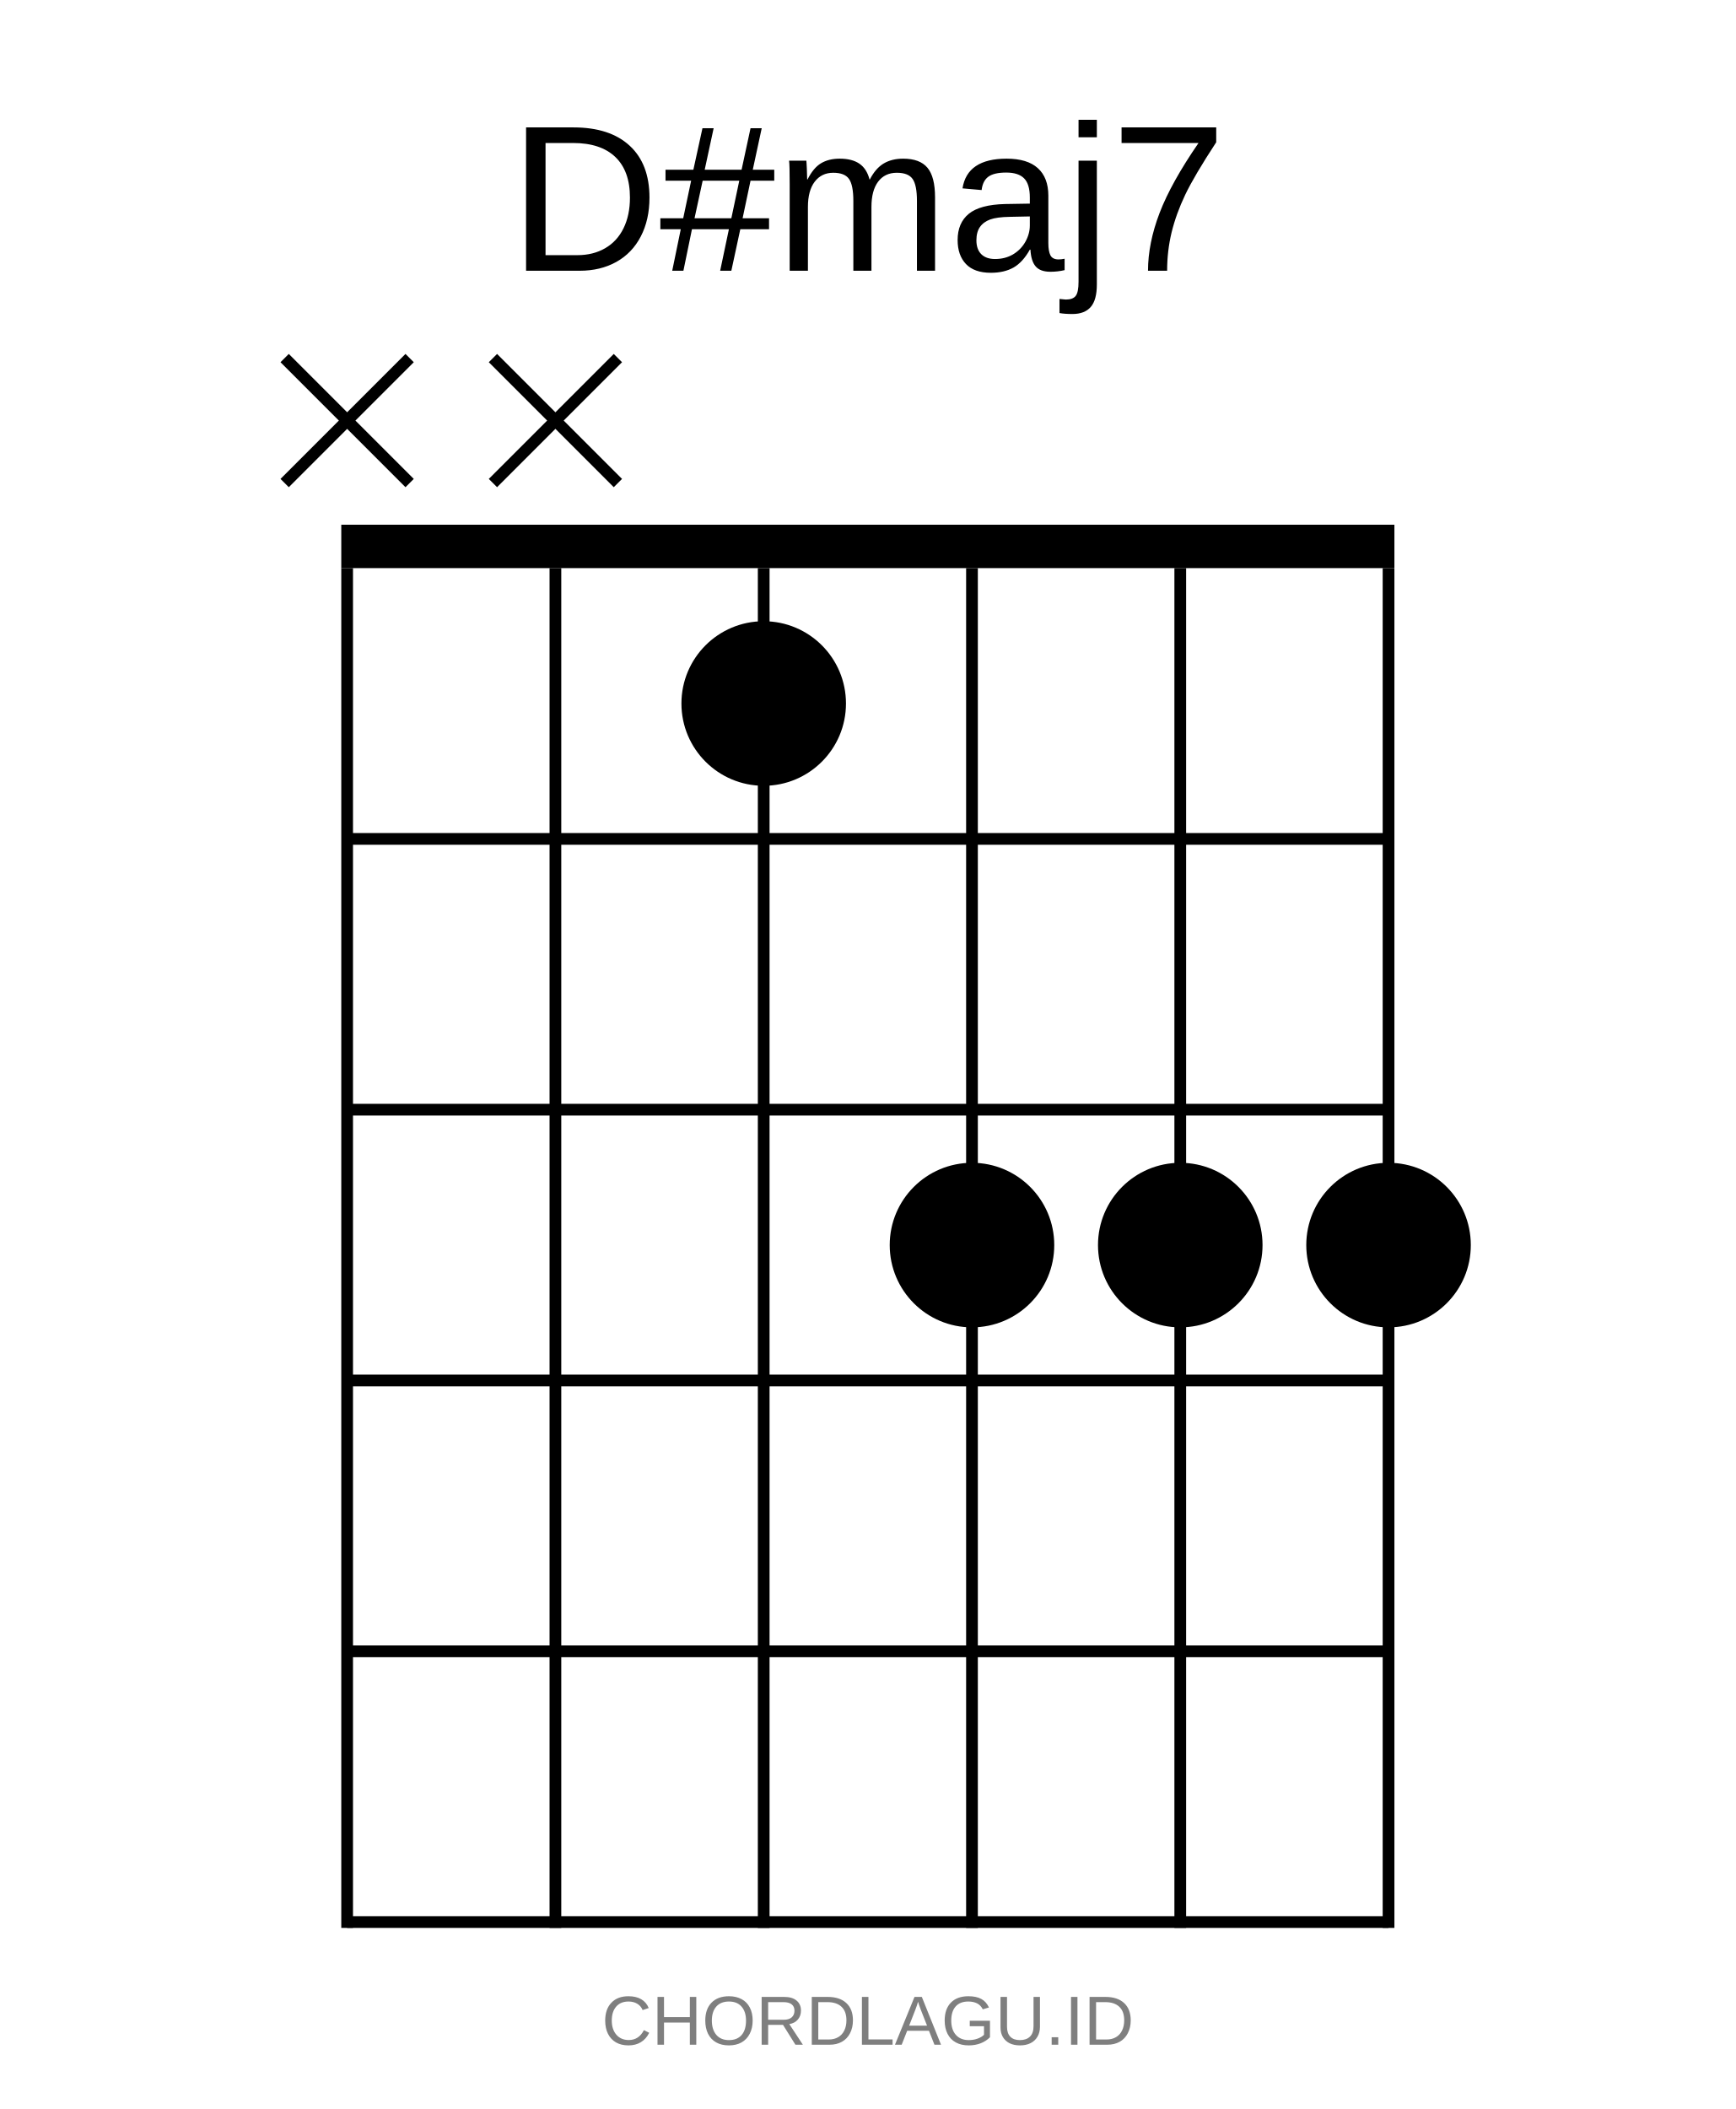
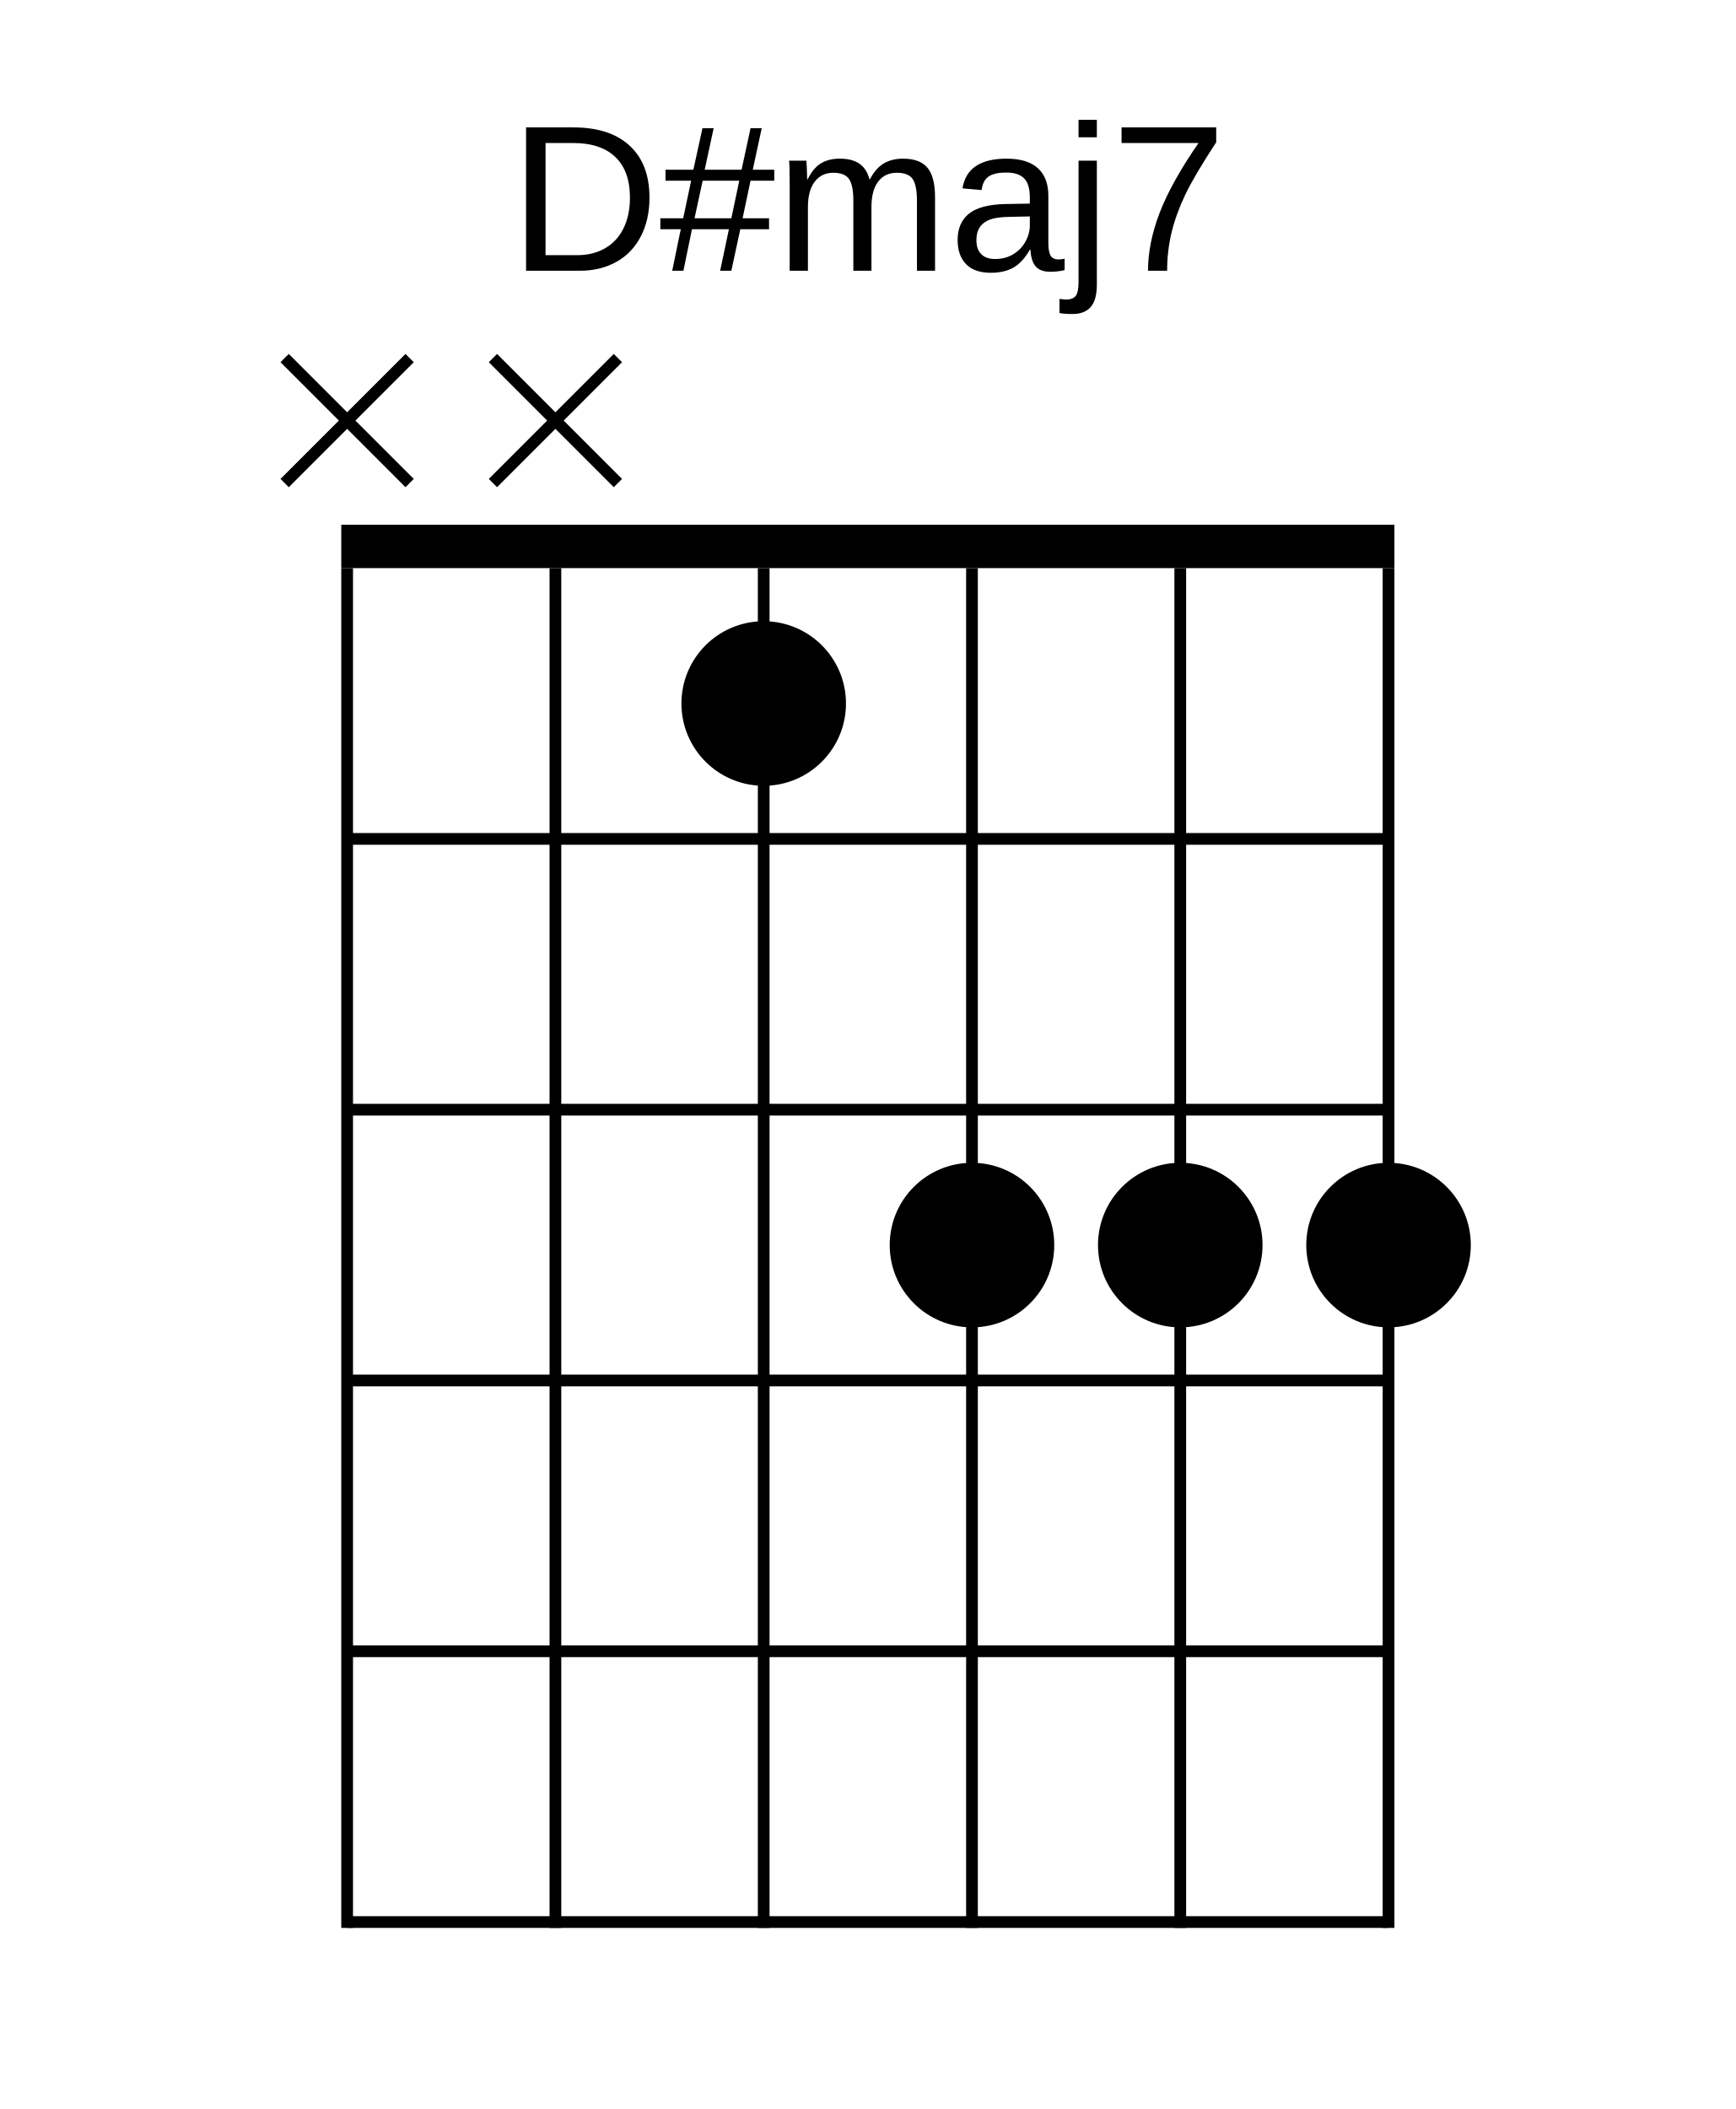
<svg xmlns="http://www.w3.org/2000/svg" version="1.1" preserveAspectRatio="xMidYMid meet" viewBox="0 0 400 485.998">
  <rect width="100%" height="100%" fill="rgba(255, 255, 255, 1)" />
  <text x="200" y="-0.011" font-family="Arial, &quot;Helvetica Neue&quot;, Helvetica, sans-serif" font-size="48" text-anchor="middle" fill="#000000" class="title">
    <tspan dy="62.4" x="200">D#maj7</tspan>
  </text>
  <line x1="65.6" y1="82.516" x2="94.4" y2="111.316" stroke-width="2.7" stroke="#000000" />
  <line x1="65.6" y1="111.316" x2="94.4" y2="82.516" stroke-width="2.7" stroke="#000000" />
  <line x1="113.6" y1="82.516" x2="142.4" y2="111.316" stroke-width="2.7" stroke="#000000" />
  <line x1="113.6" y1="111.316" x2="142.4" y2="82.516" stroke-width="2.7" stroke="#000000" />
  <line x1="78.65" y1="125.916" x2="321.35" y2="125.916" stroke-width="10" stroke="#000000" />
  <line x1="80" y1="193.316" x2="320" y2="193.316" stroke-width="2.7" stroke="#000000" />
  <line x1="80" y1="255.716" x2="320" y2="255.716" stroke-width="2.7" stroke="#000000" />
  <line x1="80" y1="318.116" x2="320" y2="318.116" stroke-width="2.7" stroke="#000000" />
  <line x1="80" y1="380.516" x2="320" y2="380.516" stroke-width="2.7" stroke="#000000" />
  <line x1="80" y1="442.916" x2="320" y2="442.916" stroke-width="2.7" stroke="#000000" />
  <line x1="80" y1="130.916" x2="80" y2="444.266" stroke-width="2.7" stroke="#000000" />
  <line x1="128" y1="130.916" x2="128" y2="444.266" stroke-width="2.7" stroke="#000000" />
  <line x1="176" y1="130.916" x2="176" y2="444.266" stroke-width="2.7" stroke="#000000" />
  <line x1="224" y1="130.916" x2="224" y2="444.266" stroke-width="2.7" stroke="#000000" />
  <line x1="272" y1="130.916" x2="272" y2="444.266" stroke-width="2.7" stroke="#000000" />
  <line x1="320" y1="130.916" x2="320" y2="444.266" stroke-width="2.7" stroke="#000000" />
  <circle r="18.96" cx="176" cy="162.116" fill="#000000" stroke-width="0" stroke="#000000" class="finger finger-string-2 finger-fret-0 finger-string-2-fret-0 finger-circle" />
  <circle r="18.96" cx="224" cy="286.916" fill="#000000" stroke-width="0" stroke="#000000" class="finger finger-string-3 finger-fret-2 finger-string-3-fret-2 finger-circle" />
  <circle r="18.96" cx="272" cy="286.916" fill="#000000" stroke-width="0" stroke="#000000" class="finger finger-string-4 finger-fret-2 finger-string-4-fret-2 finger-circle" />
  <circle r="18.96" cx="320" cy="286.916" fill="#000000" stroke-width="0" stroke="#000000" class="finger finger-string-5 finger-fret-2 finger-string-5-fret-2 finger-circle" />
  <text x="80" y="455.396" font-family="Arial, &quot;Helvetica Neue&quot;, Helvetica, sans-serif" font-size="28" text-anchor="middle" dominant-baseline="central" fill="#000000" class="tuning tuning-0" />
  <text x="128" y="455.396" font-family="Arial, &quot;Helvetica Neue&quot;, Helvetica, sans-serif" font-size="28" text-anchor="middle" dominant-baseline="central" fill="#000000" class="tuning tuning-1" />
  <text x="176" y="455.396" font-family="Arial, &quot;Helvetica Neue&quot;, Helvetica, sans-serif" font-size="28" text-anchor="middle" dominant-baseline="central" fill="#000000" class="tuning tuning-2" />
  <text x="224" y="455.396" font-family="Arial, &quot;Helvetica Neue&quot;, Helvetica, sans-serif" font-size="28" text-anchor="middle" dominant-baseline="central" fill="#000000" class="tuning tuning-3" />
  <text x="272" y="455.396" font-family="Arial, &quot;Helvetica Neue&quot;, Helvetica, sans-serif" font-size="28" text-anchor="middle" dominant-baseline="central" fill="#000000" class="tuning tuning-4" />
  <text x="320" y="455.396" font-family="Arial, &quot;Helvetica Neue&quot;, Helvetica, sans-serif" font-size="28" text-anchor="middle" dominant-baseline="central" fill="#000000" class="tuning tuning-5" />
  <text x="200" y="450.385" font-family="Arial, &quot;Helvetica Neue&quot;, Helvetica, sans-serif" font-size="16" text-anchor="middle" fill="rgba(0, 0, 0, 0.5)" class="watermark">
-     <tspan dy="20.8" x="200">CHORDLAGU.ID</tspan>
+     <tspan dy="20.8" x="200" />
  </text>
  <circle r="0" cx="0" cy="0" fill="none" stroke-width="0" stroke="transparent" class="top-left" />
  <circle r="0" cx="400" cy="0" fill="none" stroke-width="0" stroke="transparent" class="top-right" />
</svg>
